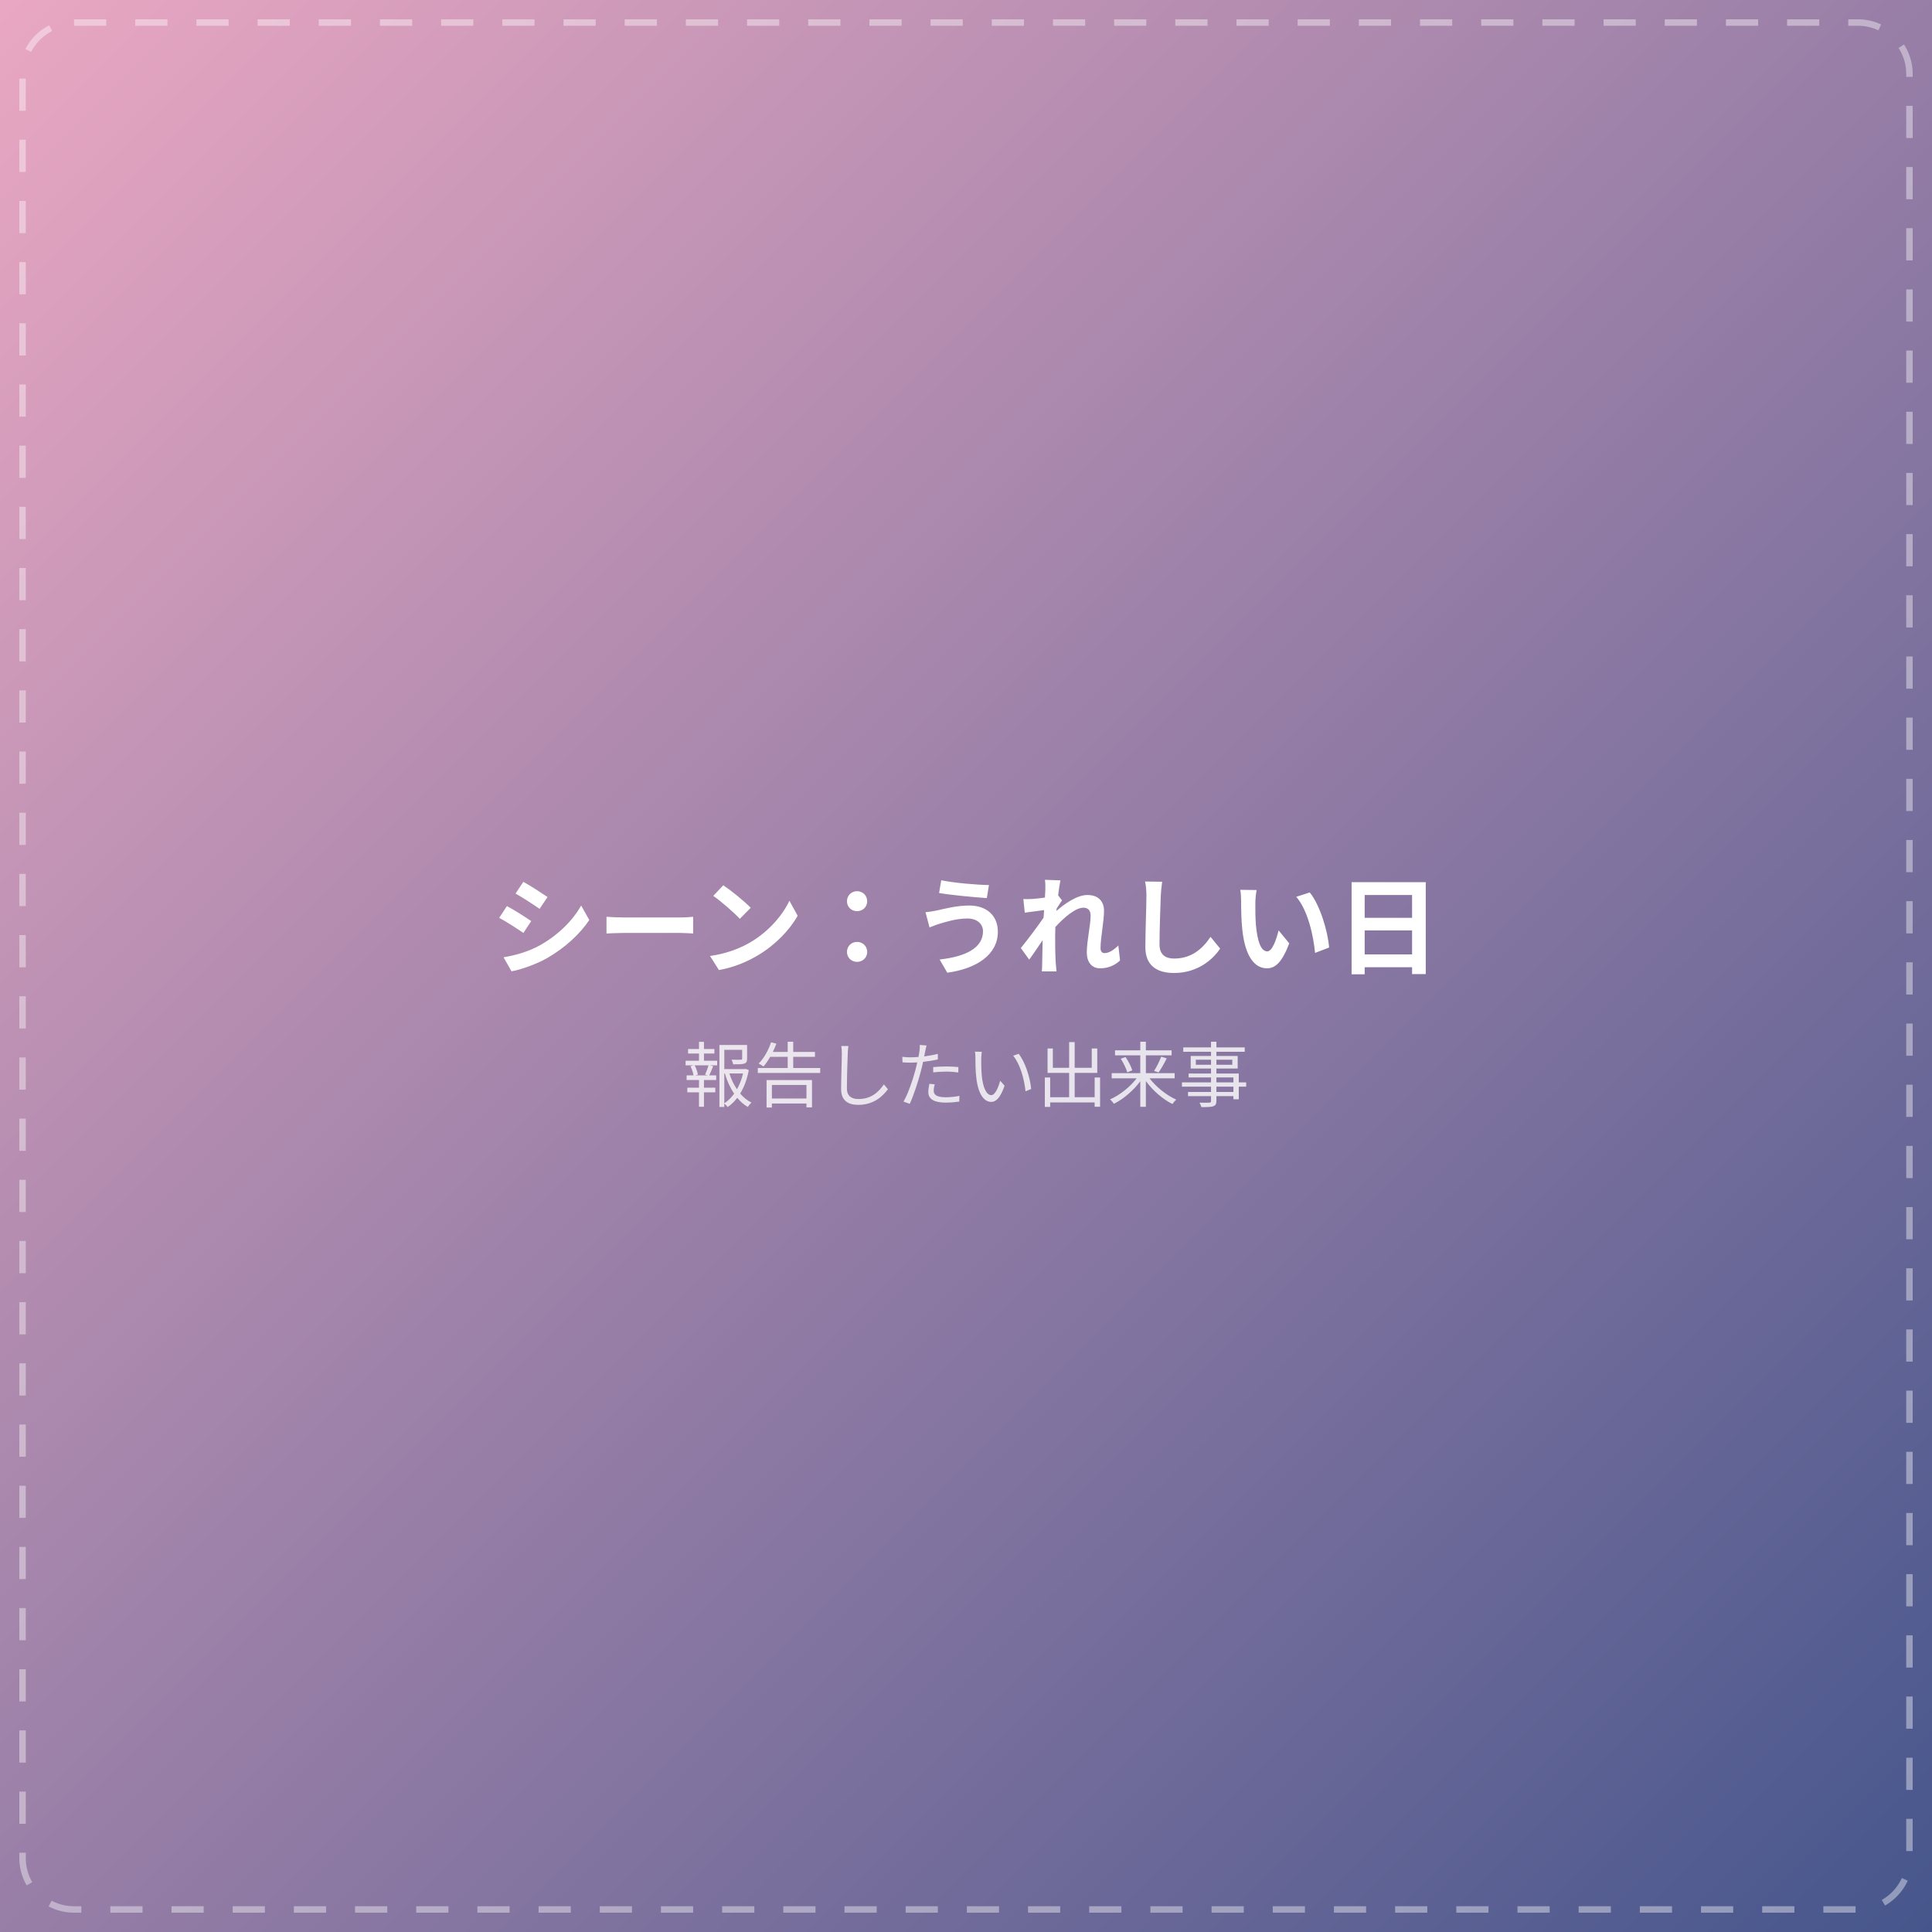
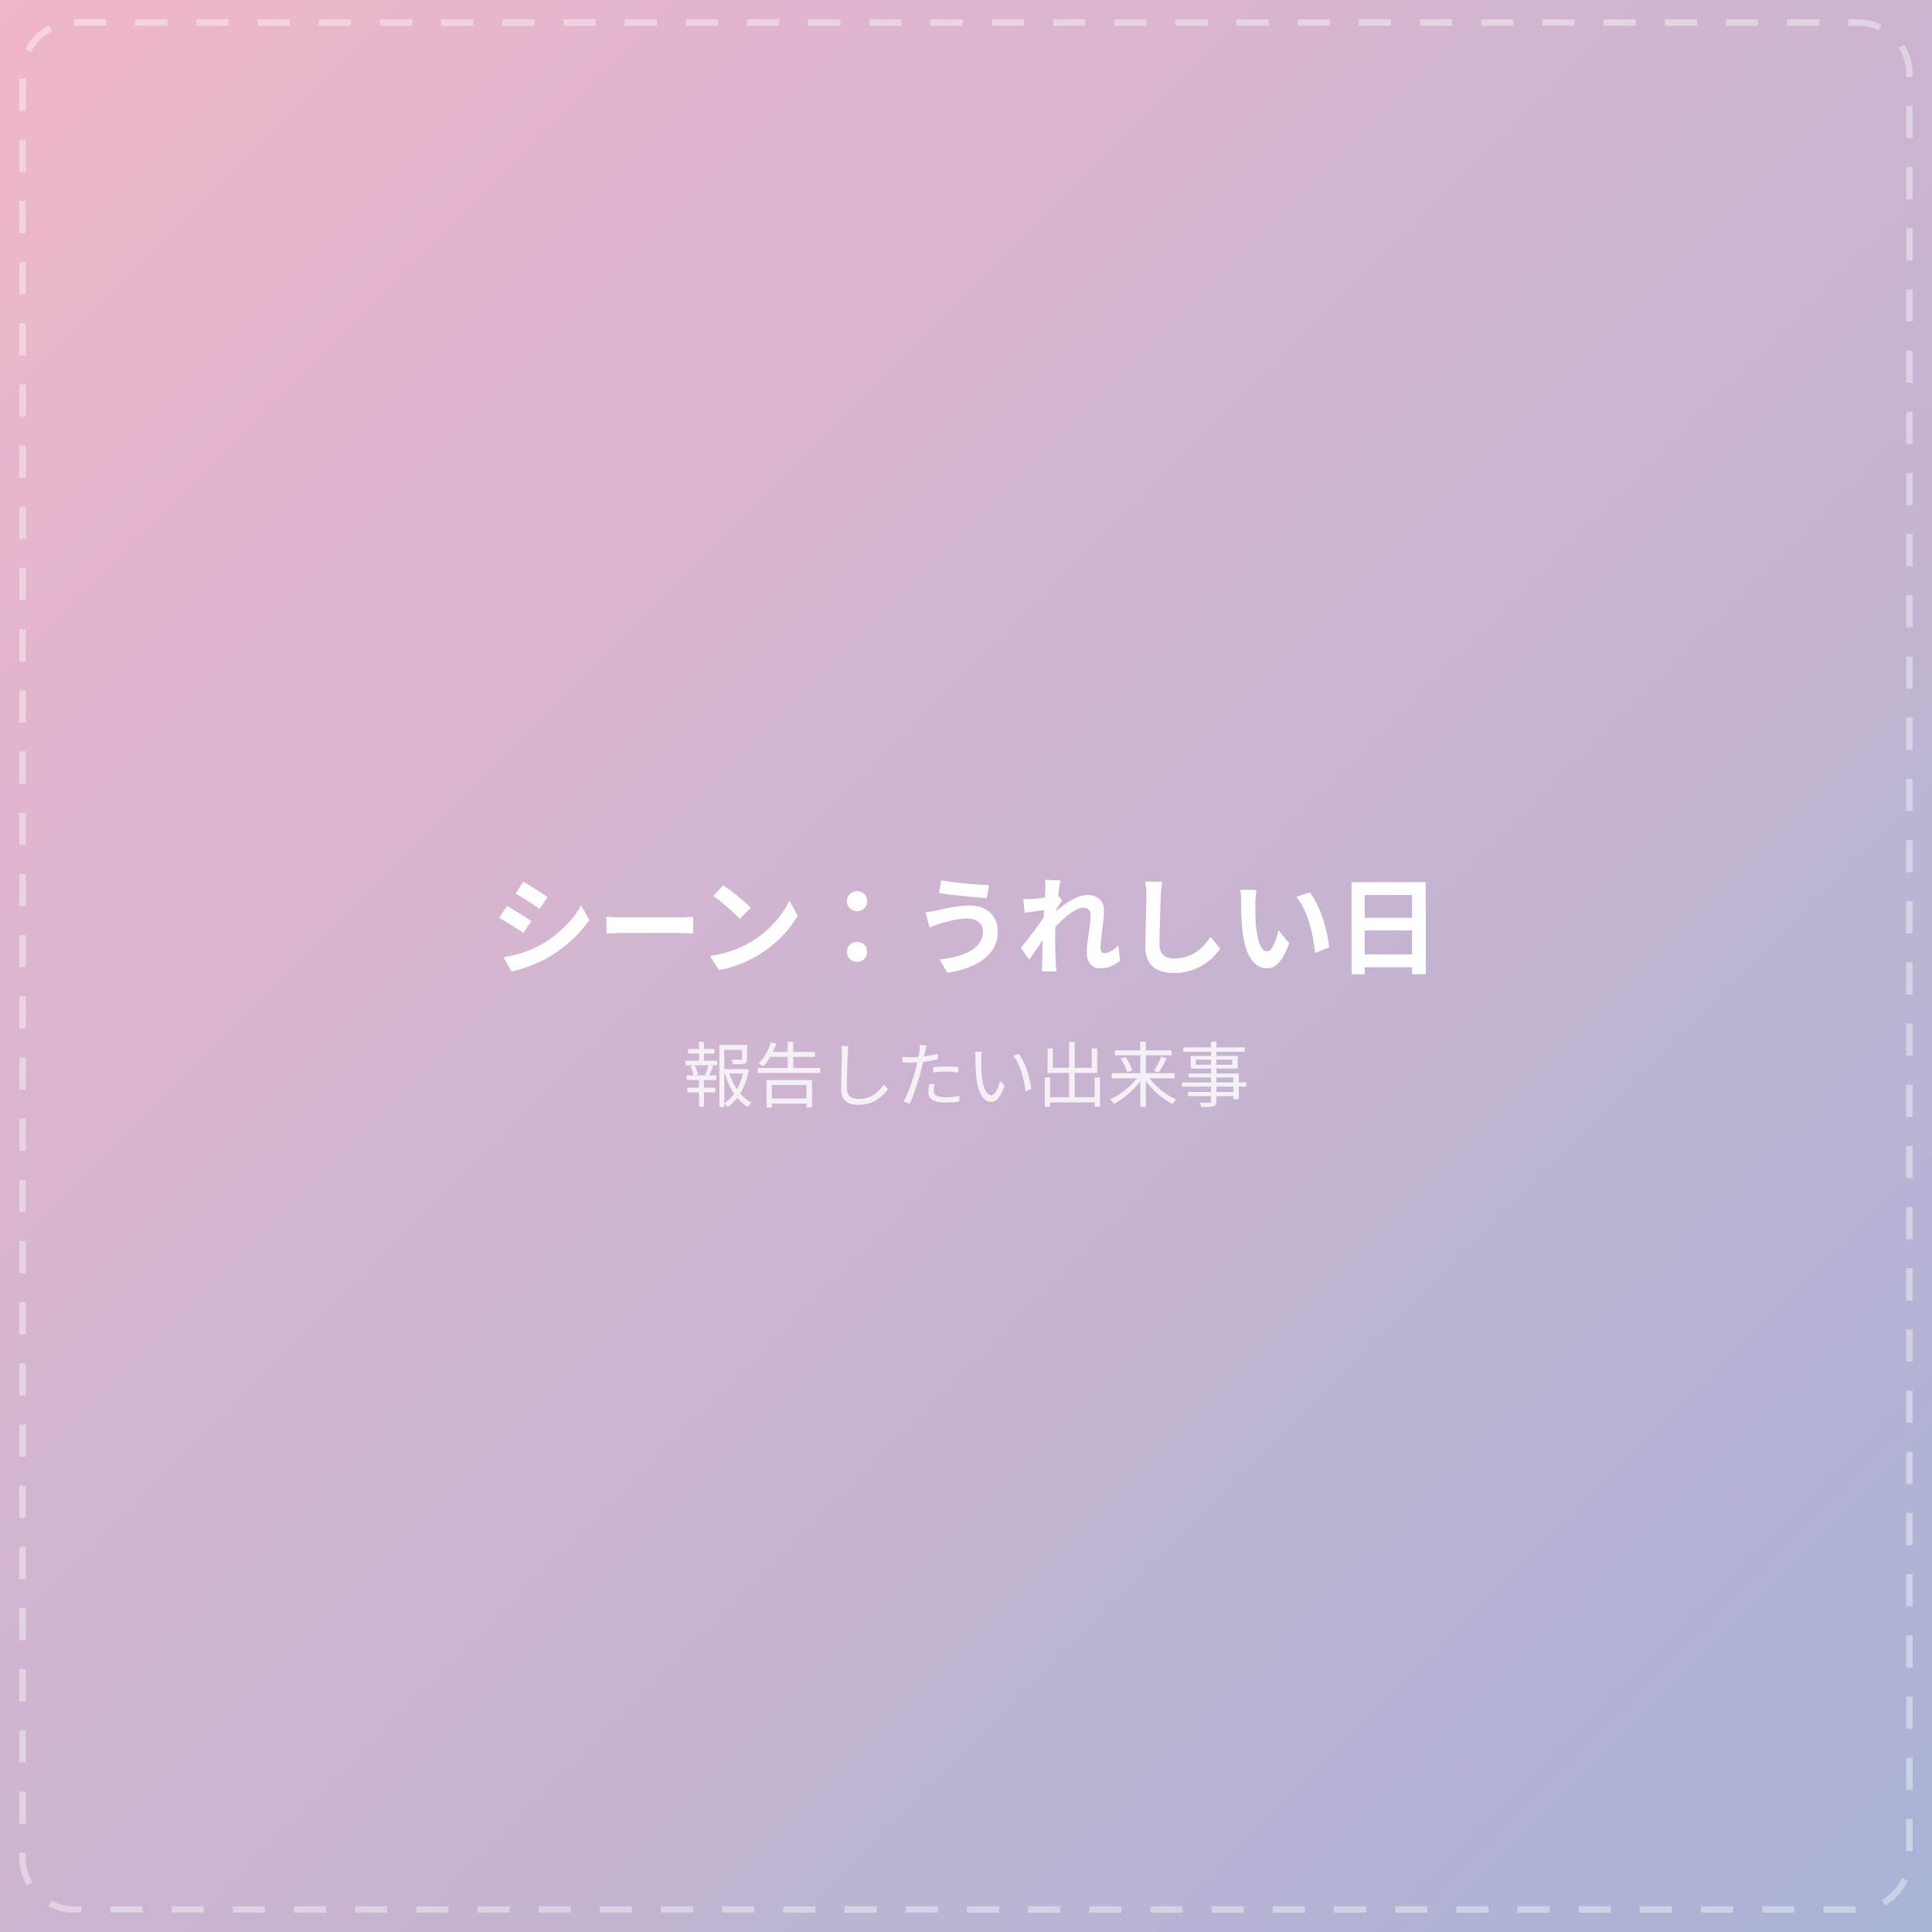
<svg xmlns="http://www.w3.org/2000/svg" viewBox="0 0 600 600" width="600" height="600" role="img" aria-label="シーン：うれしい日">
  <defs>
    <linearGradient id="g" x1="0" y1="0" x2="600" y2="600" gradientUnits="userSpaceOnUse">
-       <stop offset="0" stop-color="#E9A7C2" />
-       <stop offset="1" stop-color="#46568C" />
+       <stop offset="0" stop-color="#F0B6CB" />
+       <stop offset="1" stop-color="#A8B3D6" />
    </linearGradient>
  </defs>
  <rect width="600" height="600" fill="url(#g)" />
  <rect x="7" y="7" width="586" height="586" rx="16" fill="none" stroke="#ffffff" stroke-opacity="0.4" stroke-width="2" stroke-dasharray="10 9" />
  <g font-family="Hiragino Sans, Noto Sans JP, Helvetica, Arial, sans-serif" text-anchor="middle" fill="#ffffff">
    <text x="300" y="300" font-size="33" font-weight="700">シーン：うれしい日</text>
    <text x="300" y="342" font-size="22" fill-opacity="0.8">報告したい出来事</text>
  </g>
</svg>
